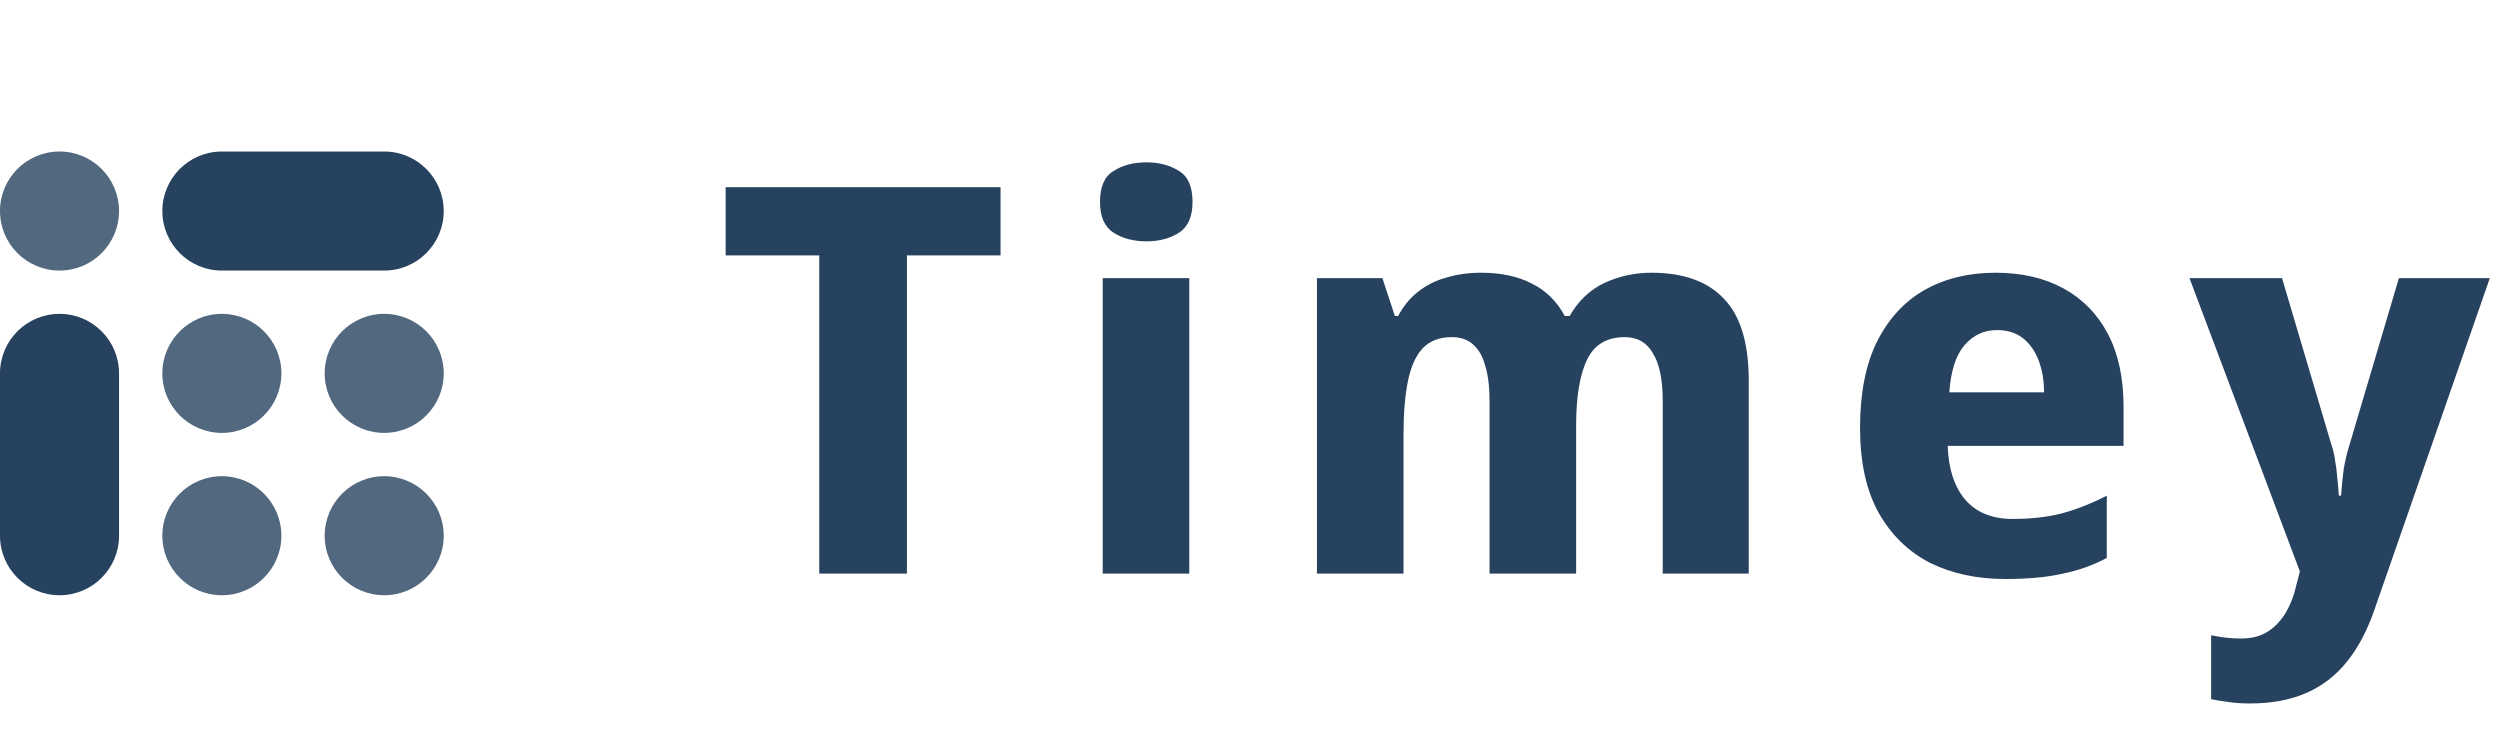
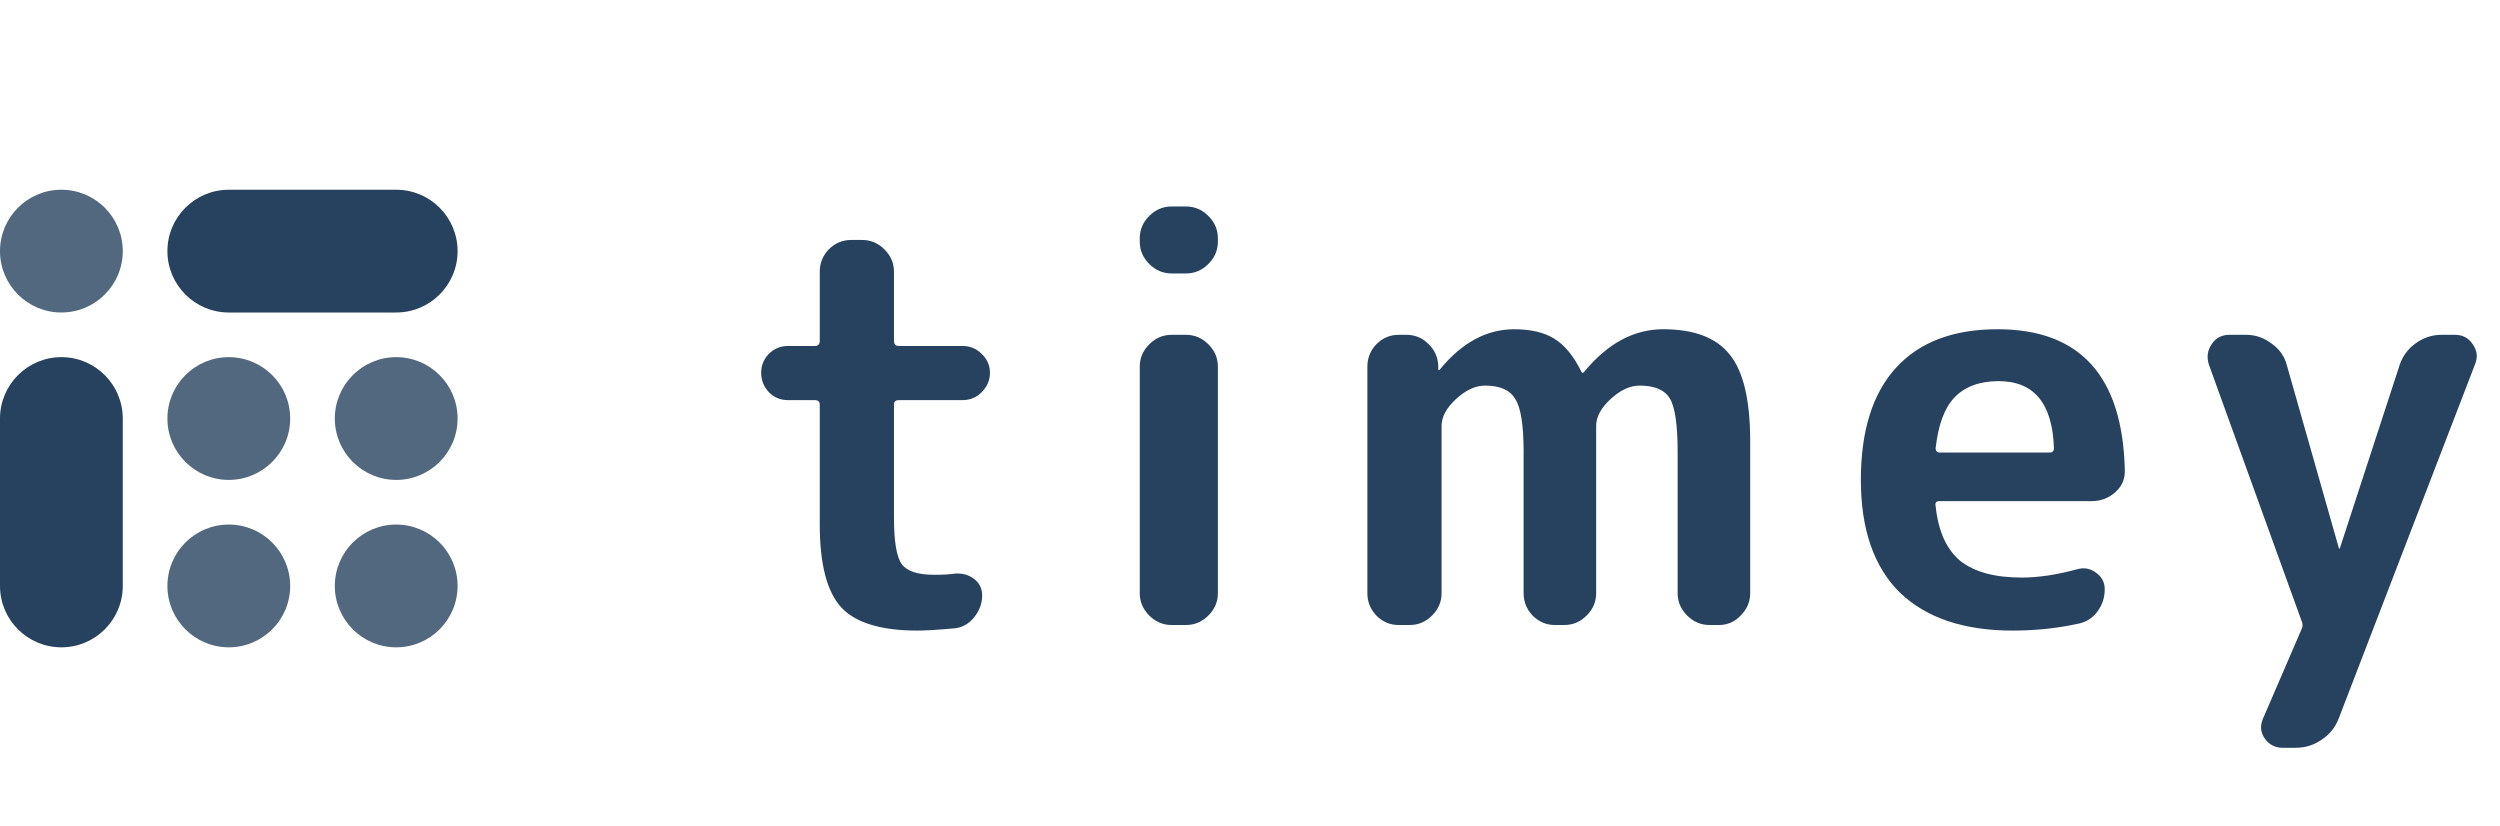
- <svg xmlns="http://www.w3.org/2000/svg" width="231" height="68" viewBox="0 0 231 68" fill="none">
-   <path d="M83.8 53H75.7V23.6H67.05V17.3H92.45V23.6H83.8V53ZM109.89 25.7V53H101.89V25.7H109.89ZM105.94 15C107.107 15 108.107 15.267 108.94 15.8C109.774 16.3 110.19 17.25 110.19 18.65C110.19 20.017 109.774 20.967 108.94 21.5C108.107 22.033 107.107 22.3 105.94 22.3C104.74 22.3 103.724 22.033 102.89 21.5C102.057 20.967 101.64 20.017 101.64 18.65C101.64 17.25 102.057 16.3 102.89 15.8C103.724 15.267 104.74 15 105.94 15ZM152.585 25.2C155.552 25.2 157.785 26 159.285 27.6C160.818 29.167 161.585 31.7 161.585 35.2V53H153.635V37.05C153.635 35.083 153.335 33.617 152.735 32.65C152.168 31.65 151.302 31.15 150.135 31.15C148.468 31.15 147.302 31.85 146.635 33.25C145.968 34.65 145.635 36.667 145.635 39.3V53H137.635V37.05C137.635 35.75 137.502 34.667 137.235 33.8C137.002 32.933 136.635 32.283 136.135 31.85C135.635 31.383 134.968 31.15 134.135 31.15C133.002 31.15 132.102 31.5 131.435 32.2C130.802 32.9 130.352 33.917 130.085 35.25C129.818 36.583 129.685 38.217 129.685 40.15V53H121.685V25.7H127.735L128.885 29.2H129.185C129.685 28.267 130.302 27.517 131.035 26.95C131.802 26.35 132.668 25.917 133.635 25.65C134.635 25.35 135.702 25.2 136.835 25.2C138.702 25.2 140.268 25.533 141.535 26.2C142.835 26.833 143.852 27.833 144.585 29.2H145.035C145.835 27.8 146.902 26.783 148.235 26.15C149.602 25.517 151.052 25.2 152.585 25.2ZM184.368 25.2C186.802 25.2 188.902 25.683 190.668 26.65C192.435 27.617 193.802 29.017 194.768 30.85C195.735 32.683 196.218 34.933 196.218 37.6V41.2H179.968C180.035 43.3 180.568 44.95 181.568 46.15C182.602 47.35 184.068 47.95 185.968 47.95C187.635 47.95 189.135 47.783 190.468 47.45C191.835 47.083 193.235 46.533 194.668 45.8V51.55C193.435 52.217 192.085 52.7 190.618 53C189.185 53.333 187.402 53.5 185.268 53.5C182.668 53.5 180.352 53 178.318 52C176.318 50.967 174.735 49.417 173.568 47.35C172.435 45.283 171.868 42.683 171.868 39.55C171.868 36.35 172.385 33.7 173.418 31.6C174.485 29.467 175.952 27.867 177.818 26.8C179.718 25.733 181.902 25.2 184.368 25.2ZM184.518 30.5C183.318 30.5 182.318 30.967 181.518 31.9C180.718 32.833 180.252 34.283 180.118 36.25H188.868C188.868 35.15 188.702 34.167 188.368 33.3C188.035 32.433 187.552 31.75 186.918 31.25C186.285 30.75 185.485 30.5 184.518 30.5ZM202.309 25.7H210.859L215.409 41.05C215.575 41.517 215.692 42.017 215.759 42.55C215.859 43.05 215.925 43.567 215.959 44.1C216.025 44.633 216.075 45.2 216.109 45.8H216.309C216.375 44.933 216.459 44.117 216.559 43.35C216.692 42.55 216.875 41.783 217.109 41.05L221.659 25.7H230.059L219.359 56.45C218.692 58.35 217.842 59.933 216.809 61.2C215.775 62.467 214.525 63.417 213.059 64.05C211.592 64.683 209.875 65 207.909 65C207.109 65 206.409 64.95 205.809 64.85C205.242 64.783 204.742 64.7 204.309 64.6V58.7C204.642 58.767 205.042 58.833 205.509 58.9C206.009 58.967 206.525 59 207.059 59C208.059 59 208.892 58.783 209.559 58.35C210.225 57.917 210.775 57.333 211.209 56.6C211.642 55.867 211.959 55.05 212.159 54.15L212.509 52.8L202.309 25.7Z" fill="#26425F" />
-   <rect y="14" width="11" height="11" rx="5.5" fill="#26425F" fill-opacity="0.8" />
-   <rect y="29" width="11" height="26" rx="5.5" fill="#26425F" />
-   <rect x="15" y="14" width="26" height="11" rx="5.5" fill="#26425F" />
-   <rect x="15" y="29" width="11" height="11" rx="5.5" fill="#26425F" fill-opacity="0.8" />
-   <rect x="15" y="44" width="11" height="11" rx="5.5" fill="#26425F" fill-opacity="0.8" />
-   <rect x="30" y="29" width="11" height="11" rx="5.5" fill="#26425F" fill-opacity="0.8" />
-   <rect x="30" y="44" width="11" height="11" rx="5.5" fill="#26425F" fill-opacity="0.8" />
+ <svg xmlns="http://www.w3.org/2000/svg" width="224" height="74" viewBox="0 0 224 74" fill="none">
+   <path d="M70.6 35.85C69.933 35.85 69.367 35.617 68.9 35.15C68.433 34.65 68.2 34.067 68.2 33.4C68.2 32.733 68.433 32.167 68.9 31.7C69.367 31.233 69.933 31 70.6 31H73C73.3 31 73.45 30.85 73.45 30.55V24.35C73.45 23.583 73.717 22.917 74.25 22.35C74.817 21.783 75.483 21.5 76.25 21.5H77.25C78.017 21.5 78.683 21.783 79.25 22.35C79.817 22.917 80.1 23.583 80.1 24.35V30.55C80.1 30.85 80.25 31 80.55 31H86.25C86.917 31 87.483 31.233 87.95 31.7C88.45 32.167 88.7 32.733 88.7 33.4C88.7 34.067 88.45 34.65 87.95 35.15C87.483 35.617 86.917 35.85 86.25 35.85H80.55C80.25 35.85 80.1 35.983 80.1 36.25V46.35C80.1 48.517 80.333 49.917 80.8 50.55C81.267 51.183 82.233 51.5 83.7 51.5C84.5 51.5 85.1 51.467 85.5 51.4C86.167 51.333 86.75 51.483 87.25 51.85C87.75 52.217 88 52.717 88 53.35C88 54.083 87.75 54.75 87.25 55.35C86.783 55.917 86.2 56.233 85.5 56.3C84.033 56.433 82.933 56.5 82.2 56.5C78.967 56.5 76.7 55.817 75.4 54.45C74.1 53.05 73.45 50.567 73.45 47V36.25C73.45 35.983 73.3 35.85 73 35.85H70.6ZM104.972 56C104.205 56 103.539 55.717 102.972 55.15C102.405 54.583 102.122 53.917 102.122 53.15V32.85C102.122 32.083 102.405 31.417 102.972 30.85C103.539 30.283 104.205 30 104.972 30H106.272C107.039 30 107.705 30.283 108.272 30.85C108.839 31.417 109.122 32.083 109.122 32.85V53.15C109.122 53.917 108.839 54.583 108.272 55.15C107.705 55.717 107.039 56 106.272 56H104.972ZM104.972 24.5C104.205 24.5 103.539 24.217 102.972 23.65C102.405 23.083 102.122 22.417 102.122 21.65V21.35C102.122 20.583 102.405 19.917 102.972 19.35C103.539 18.783 104.205 18.5 104.972 18.5H106.272C107.039 18.5 107.705 18.783 108.272 19.35C108.839 19.917 109.122 20.583 109.122 21.35V21.65C109.122 22.417 108.839 23.083 108.272 23.65C107.705 24.217 107.039 24.5 106.272 24.5H104.972ZM125.316 56C124.55 56 123.883 55.717 123.316 55.15C122.783 54.583 122.516 53.917 122.516 53.15V32.85C122.516 32.083 122.783 31.417 123.316 30.85C123.883 30.283 124.55 30 125.316 30H126.016C126.783 30 127.433 30.267 127.966 30.8C128.533 31.333 128.833 31.983 128.866 32.75V33.1C128.866 33.133 128.883 33.15 128.916 33.15C128.983 33.15 129.016 33.133 129.016 33.1C130.983 30.7 133.2 29.5 135.666 29.5C137.166 29.5 138.366 29.783 139.266 30.35C140.2 30.917 141.016 31.917 141.716 33.35C141.716 33.383 141.75 33.4 141.816 33.4C141.85 33.4 141.883 33.383 141.916 33.35C144.016 30.783 146.383 29.5 149.016 29.5C151.783 29.5 153.766 30.25 154.966 31.75C156.2 33.25 156.816 35.833 156.816 39.5V53.15C156.816 53.917 156.533 54.583 155.966 55.15C155.433 55.717 154.783 56 154.016 56H153.166C152.4 56 151.733 55.717 151.166 55.15C150.6 54.583 150.316 53.917 150.316 53.15V40.5C150.316 38.067 150.083 36.467 149.616 35.7C149.15 34.933 148.25 34.55 146.916 34.55C146.05 34.55 145.183 34.95 144.316 35.75C143.45 36.55 143.016 37.35 143.016 38.15V53.15C143.016 53.917 142.733 54.583 142.166 55.15C141.6 55.717 140.933 56 140.166 56H139.316C138.55 56 137.883 55.717 137.316 55.15C136.783 54.583 136.516 53.917 136.516 53.15V40.5C136.516 38.1 136.266 36.517 135.766 35.75C135.3 34.95 134.4 34.55 133.066 34.55C132.2 34.55 131.333 34.95 130.466 35.75C129.6 36.55 129.166 37.35 129.166 38.15V53.15C129.166 53.917 128.883 54.583 128.316 55.15C127.75 55.717 127.083 56 126.316 56H125.316ZM179.083 34.15C177.383 34.15 176.067 34.633 175.133 35.6C174.233 36.533 173.667 38.05 173.433 40.15C173.433 40.417 173.567 40.55 173.833 40.55H183.633C183.9 40.55 184.033 40.417 184.033 40.15C183.9 36.15 182.25 34.15 179.083 34.15ZM180.333 56.5C175.967 56.5 172.6 55.367 170.233 53.1C167.9 50.8 166.733 47.433 166.733 43C166.733 38.6 167.783 35.25 169.883 32.95C171.983 30.65 175.017 29.5 178.983 29.5C186.383 29.5 190.183 33.7 190.383 42.1C190.417 42.9 190.133 43.567 189.533 44.1C188.933 44.633 188.233 44.9 187.433 44.9H173.783C173.483 44.9 173.367 45.05 173.433 45.35C173.667 47.583 174.4 49.217 175.633 50.25C176.9 51.25 178.733 51.75 181.133 51.75C182.633 51.75 184.3 51.5 186.133 51C186.733 50.833 187.283 50.933 187.783 51.3C188.317 51.667 188.583 52.167 188.583 52.8C188.583 53.567 188.35 54.25 187.883 54.85C187.45 55.417 186.867 55.767 186.133 55.9C184.267 56.3 182.333 56.5 180.333 56.5ZM206.209 55.6L197.909 32.65C197.709 31.983 197.792 31.383 198.159 30.85C198.525 30.283 199.059 30 199.759 30H201.259C202.092 30 202.859 30.267 203.559 30.8C204.259 31.3 204.709 31.95 204.909 32.75L209.559 49.1C209.559 49.133 209.575 49.15 209.609 49.15C209.642 49.15 209.659 49.133 209.659 49.1L215.009 32.7C215.275 31.9 215.759 31.25 216.459 30.75C217.159 30.25 217.925 30 218.759 30H219.959C220.659 30 221.192 30.283 221.559 30.85C221.959 31.417 222.025 32.017 221.759 32.65L209.559 64.35C209.259 65.15 208.759 65.783 208.059 66.25C207.359 66.75 206.575 67 205.709 67H204.509C203.842 67 203.309 66.717 202.909 66.15C202.542 65.617 202.492 65.033 202.759 64.4L206.209 56.4C206.275 56.267 206.309 56.133 206.309 56C206.309 55.867 206.275 55.733 206.209 55.6Z" fill="#26425F" />
+   <rect y="17" width="11" height="11" rx="5.5" fill="#26425F" fill-opacity="0.8" />
+   <rect y="32" width="11" height="26" rx="5.5" fill="#26425F" />
+   <rect x="15" y="17" width="26" height="11" rx="5.5" fill="#26425F" />
+   <rect x="15" y="32" width="11" height="11" rx="5.5" fill="#26425F" fill-opacity="0.8" />
+   <rect x="15" y="47" width="11" height="11" rx="5.5" fill="#26425F" fill-opacity="0.8" />
+   <rect x="30" y="32" width="11" height="11" rx="5.5" fill="#26425F" fill-opacity="0.8" />
+   <rect x="30" y="47" width="11" height="11" rx="5.5" fill="#26425F" fill-opacity="0.8" />
</svg>
